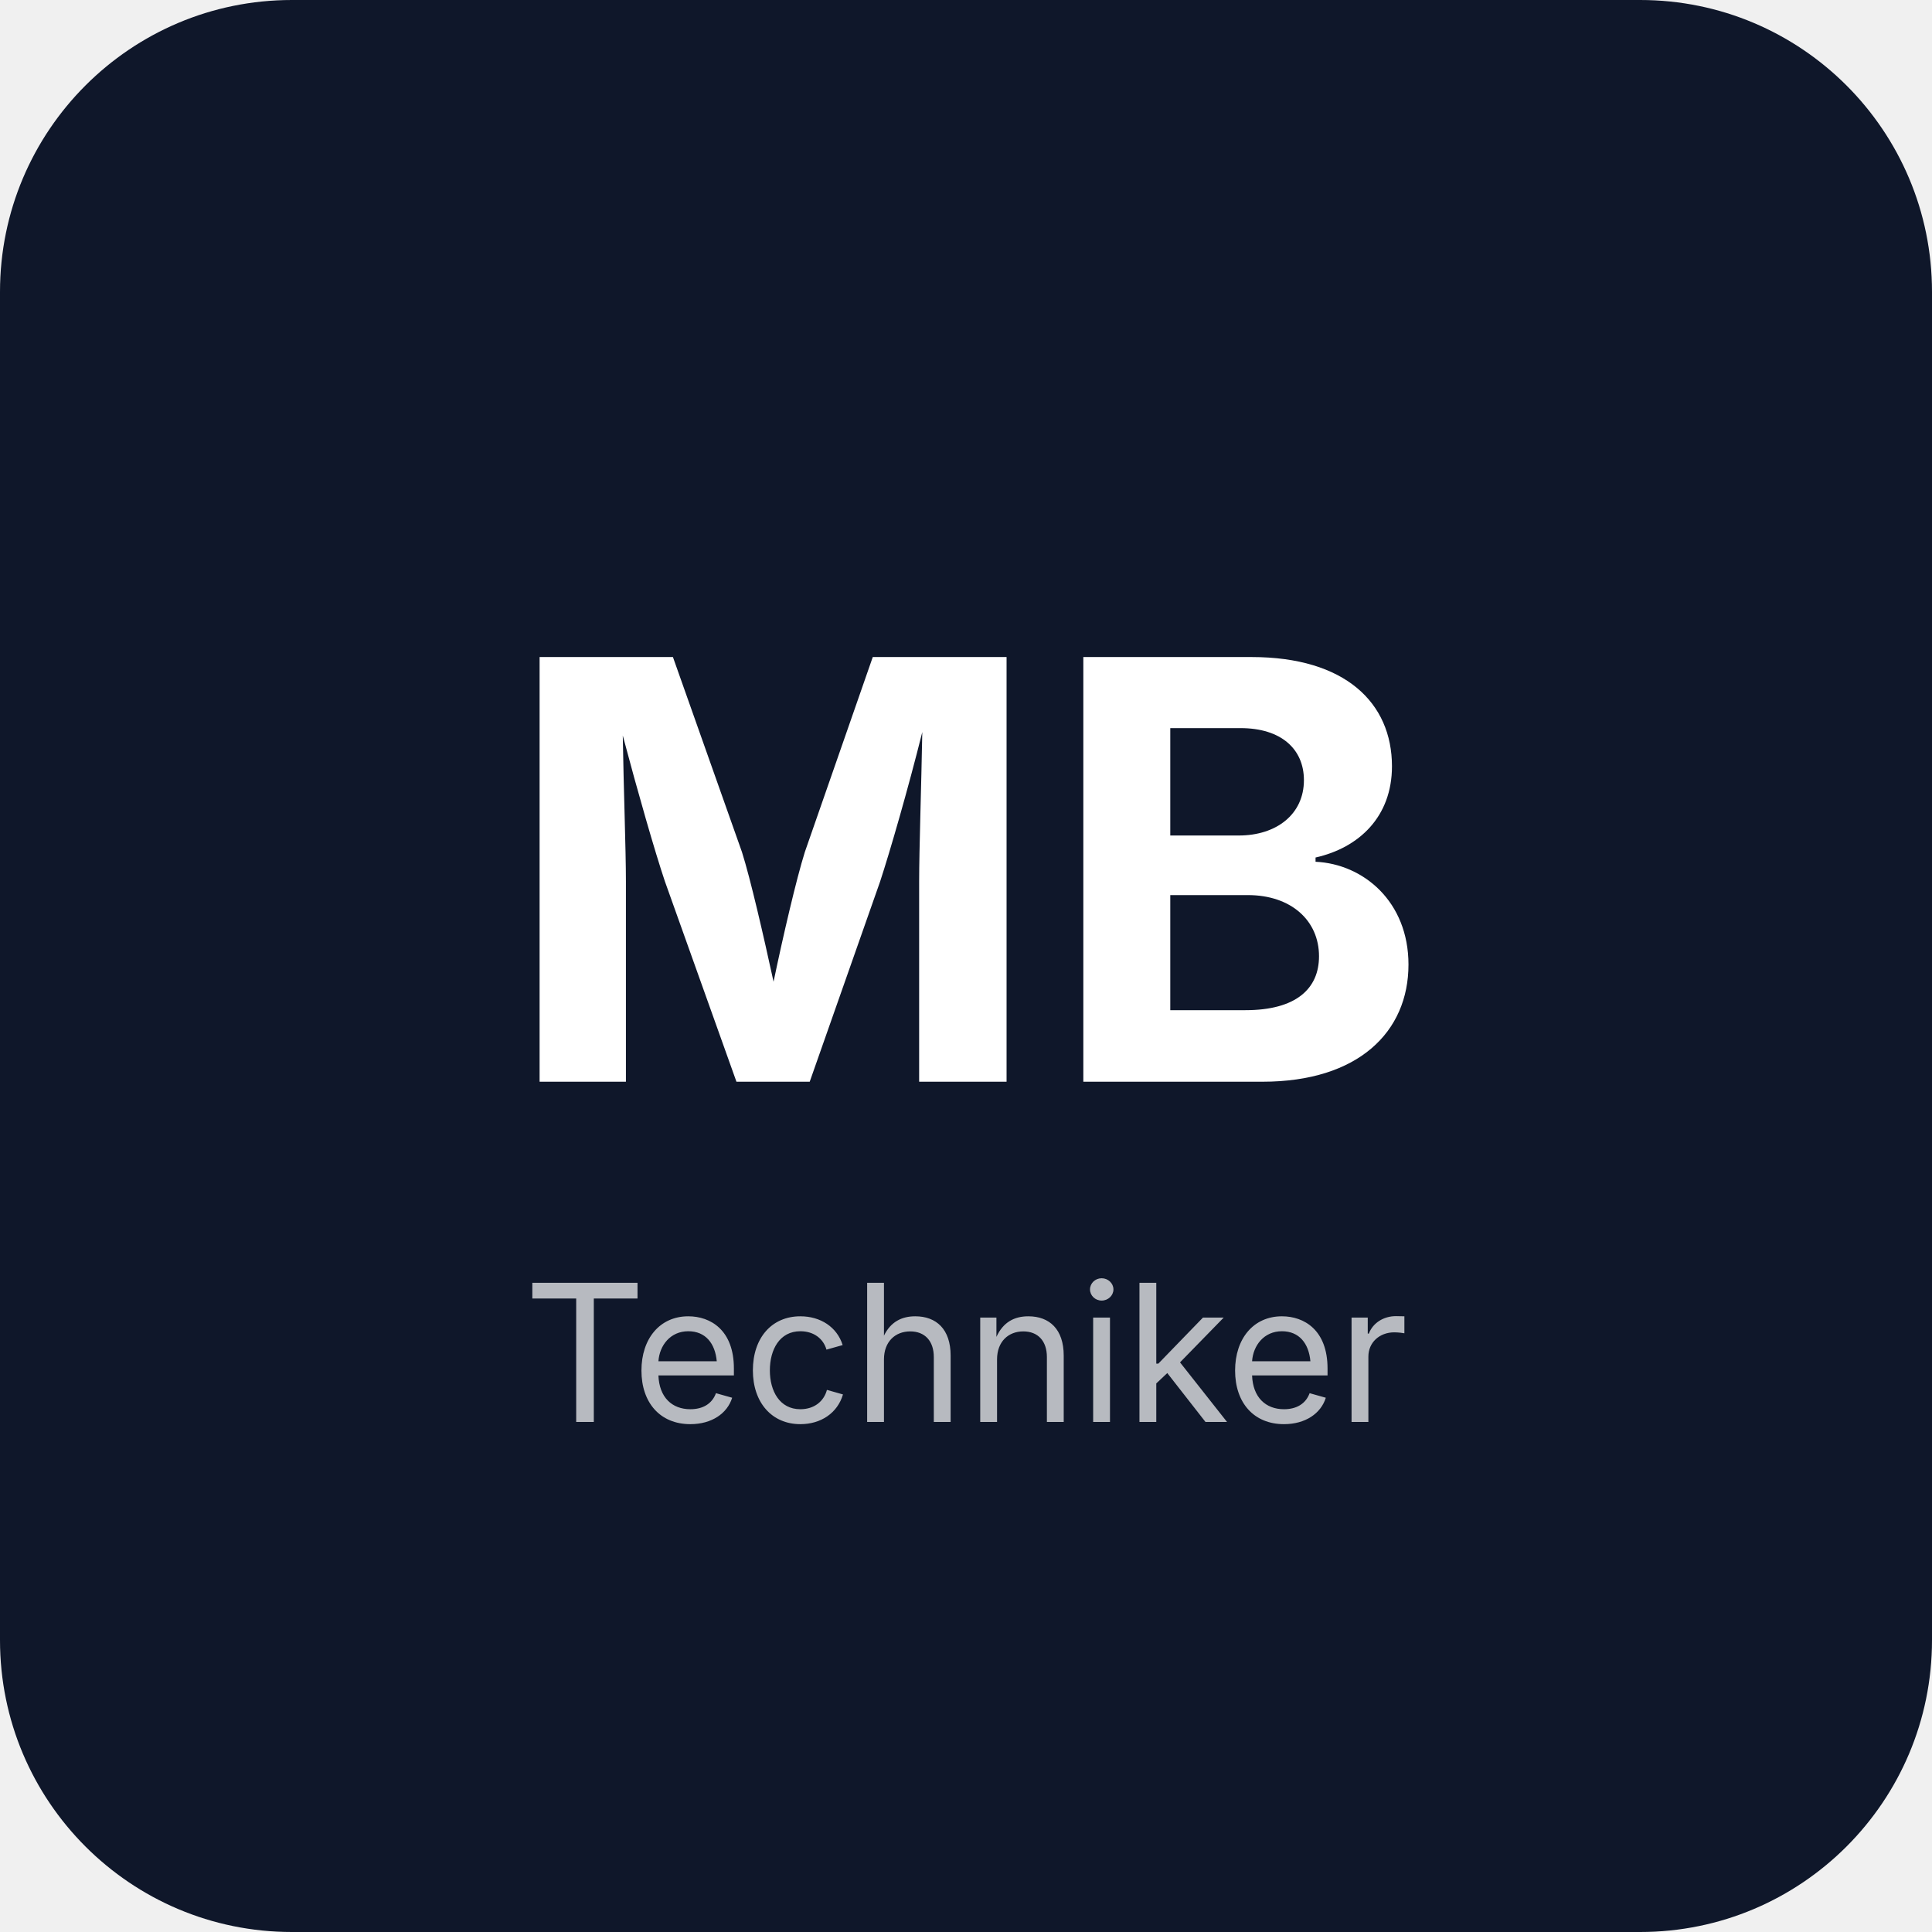
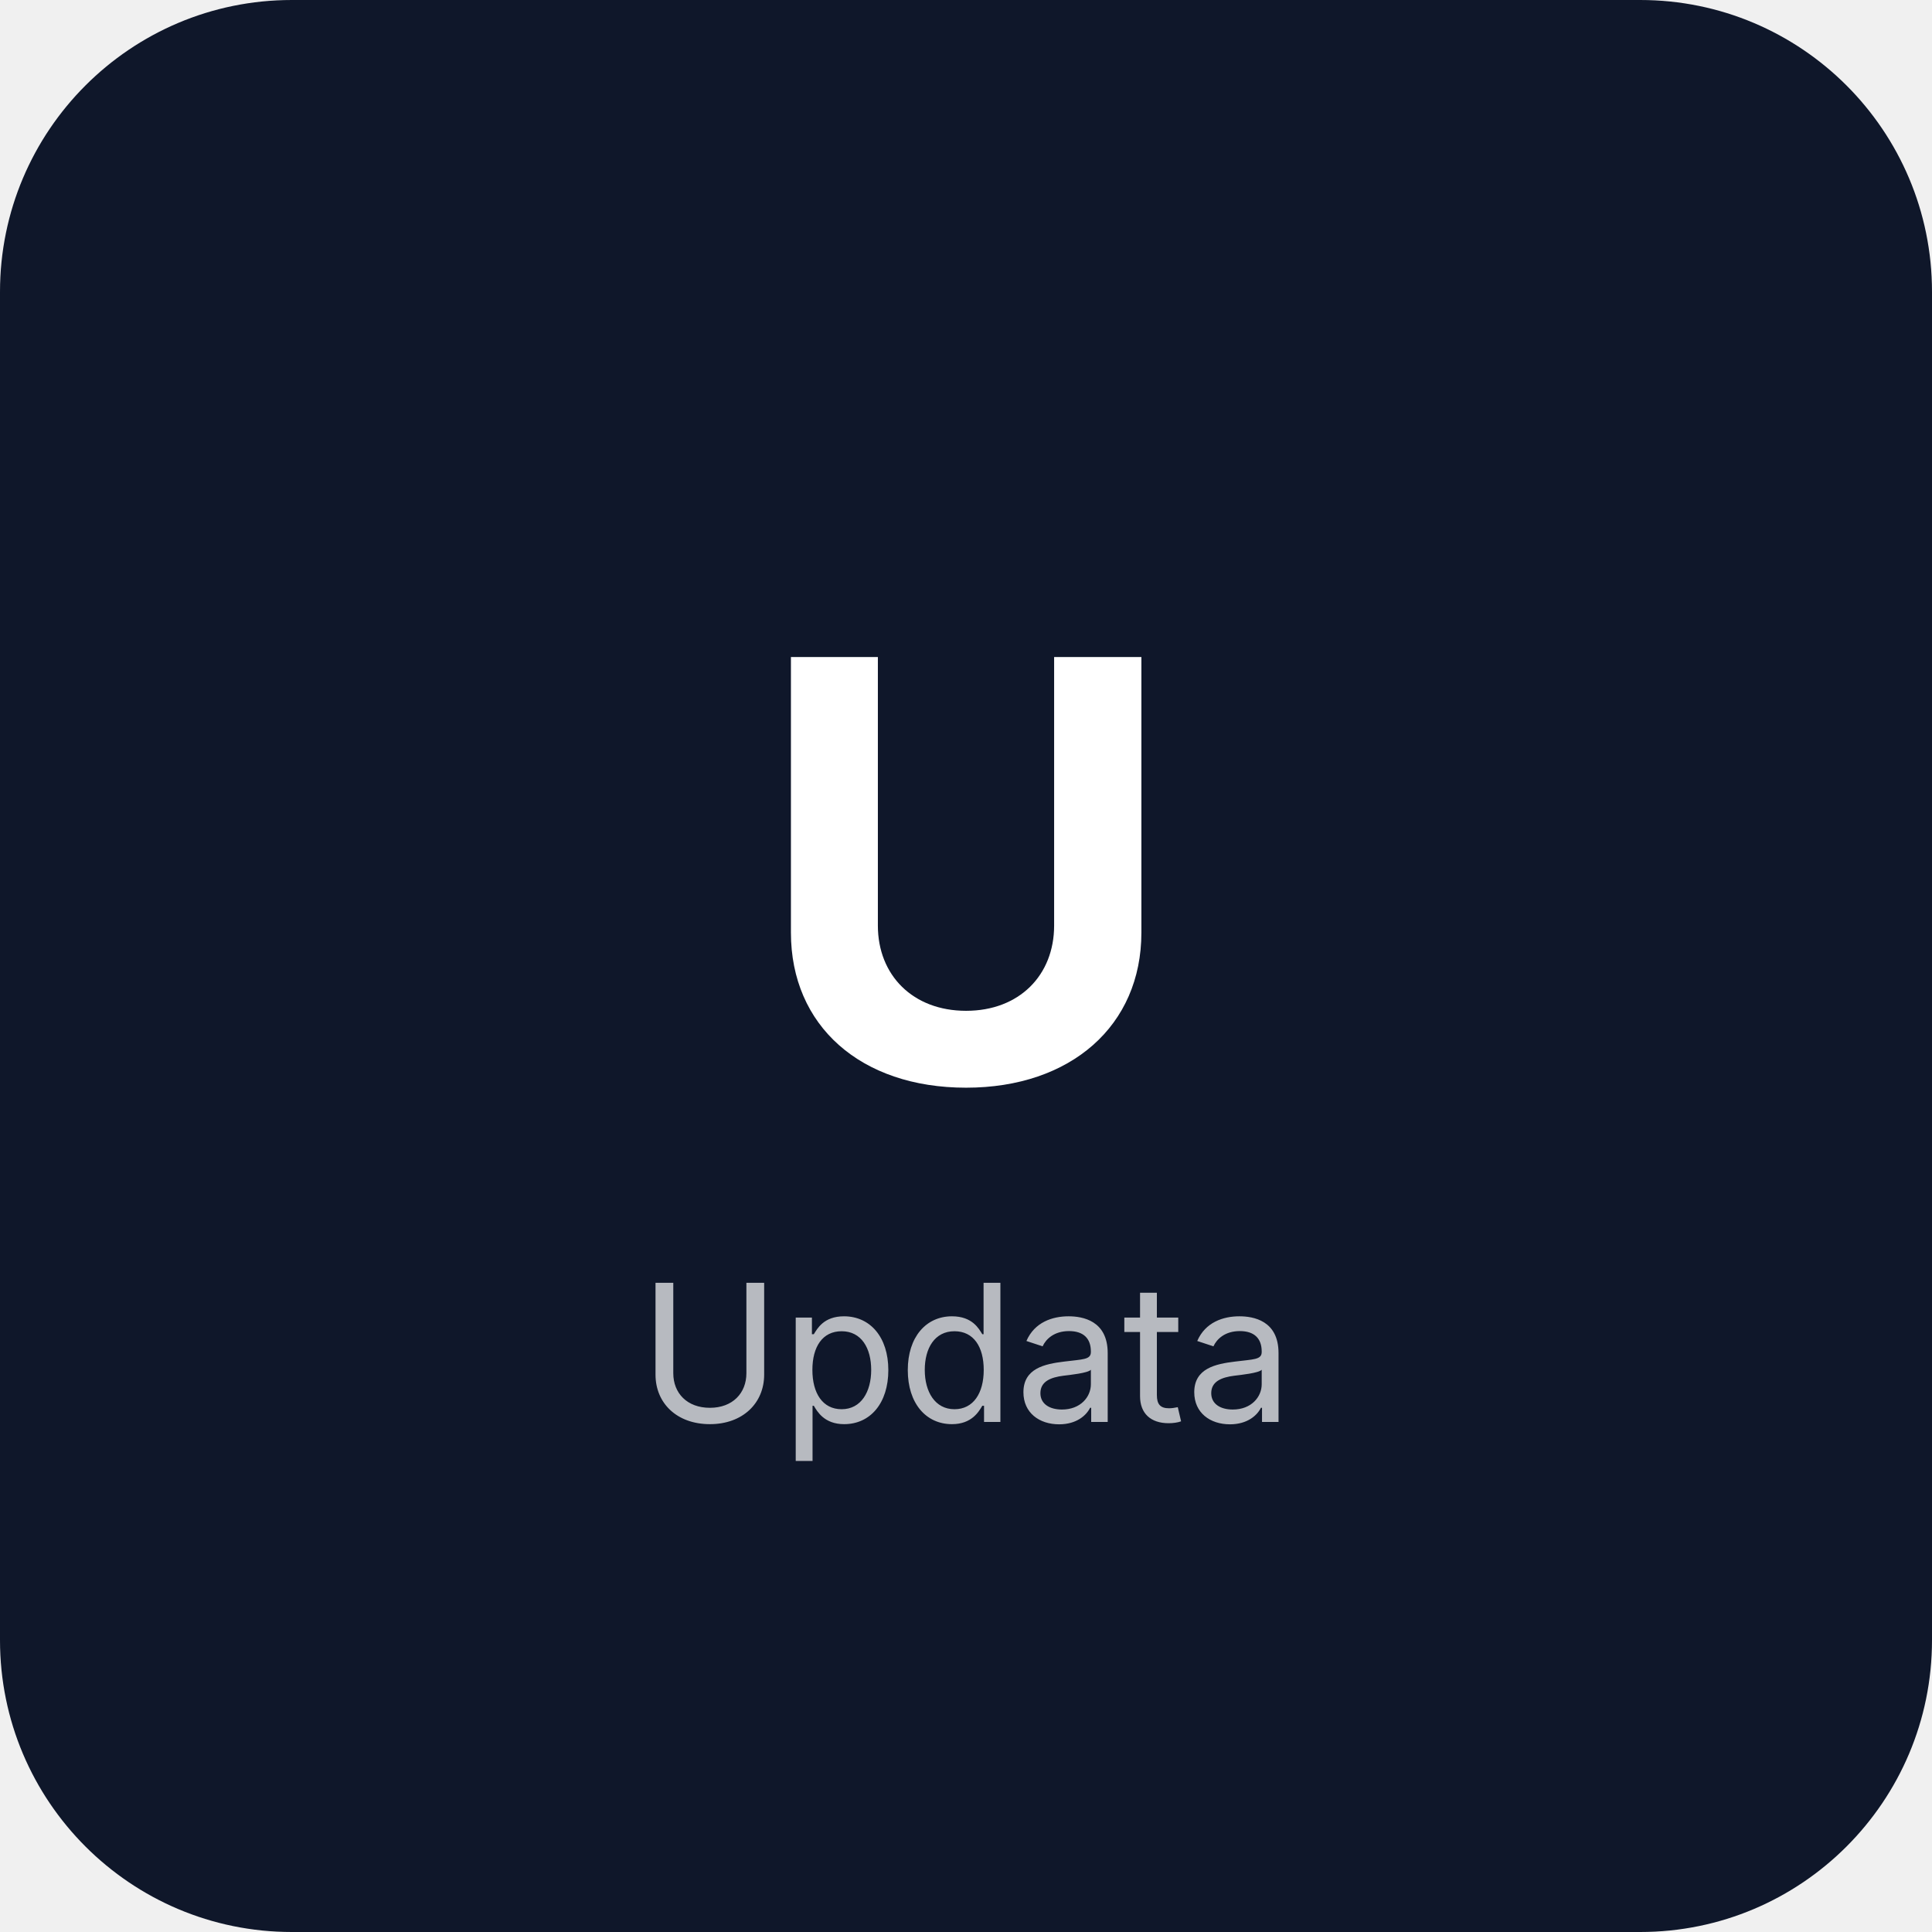
<svg xmlns="http://www.w3.org/2000/svg" width="192" height="192" viewBox="0 0 192 192">
  <rect width="192" height="192" rx="29" fill="#0f172a" />
-   <text x="50%" y="45%" text-anchor="middle" dominant-baseline="central" font-family="system-ui, -apple-system, sans-serif" font-weight="700" font-size="58" fill="white">MB</text>
-   <text x="50%" y="70%" text-anchor="middle" dominant-baseline="central" font-family="system-ui, -apple-system, sans-serif" font-weight="400" font-size="19" fill="rgba(255,255,255,0.7)">Techniker</text>
+   <text x="50%" y="45%" text-anchor="middle" dominant-baseline="central" font-family="system-ui, -apple-system, sans-serif" font-weight="700" font-size="58" fill="white">U</text>
+   <text x="50%" y="70%" text-anchor="middle" dominant-baseline="central" font-family="system-ui, -apple-system, sans-serif" font-weight="400" font-size="19" fill="rgba(255,255,255,0.7)">Updata</text>
</svg>
